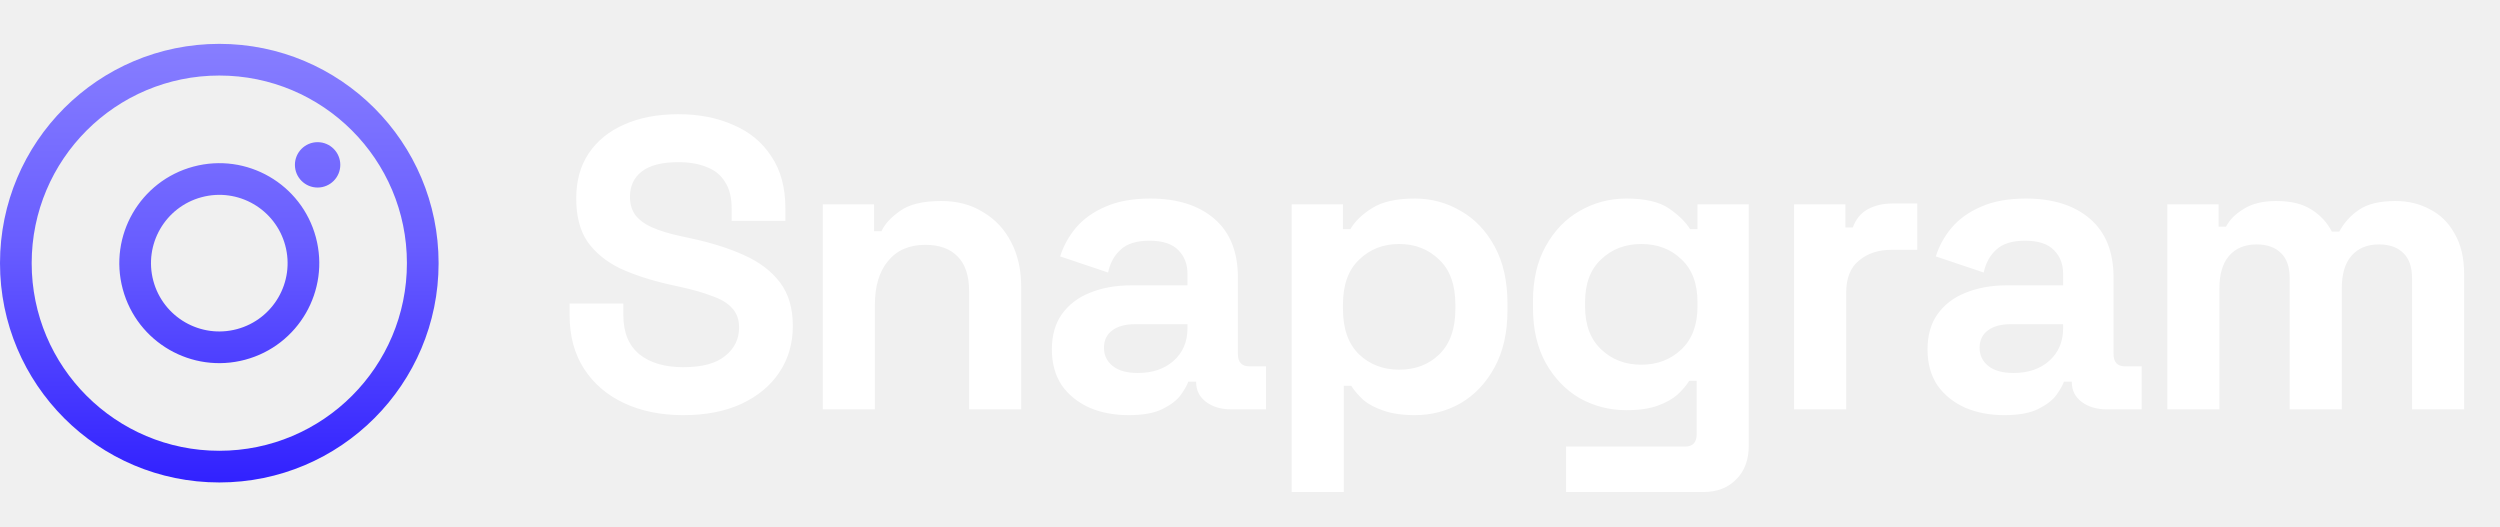
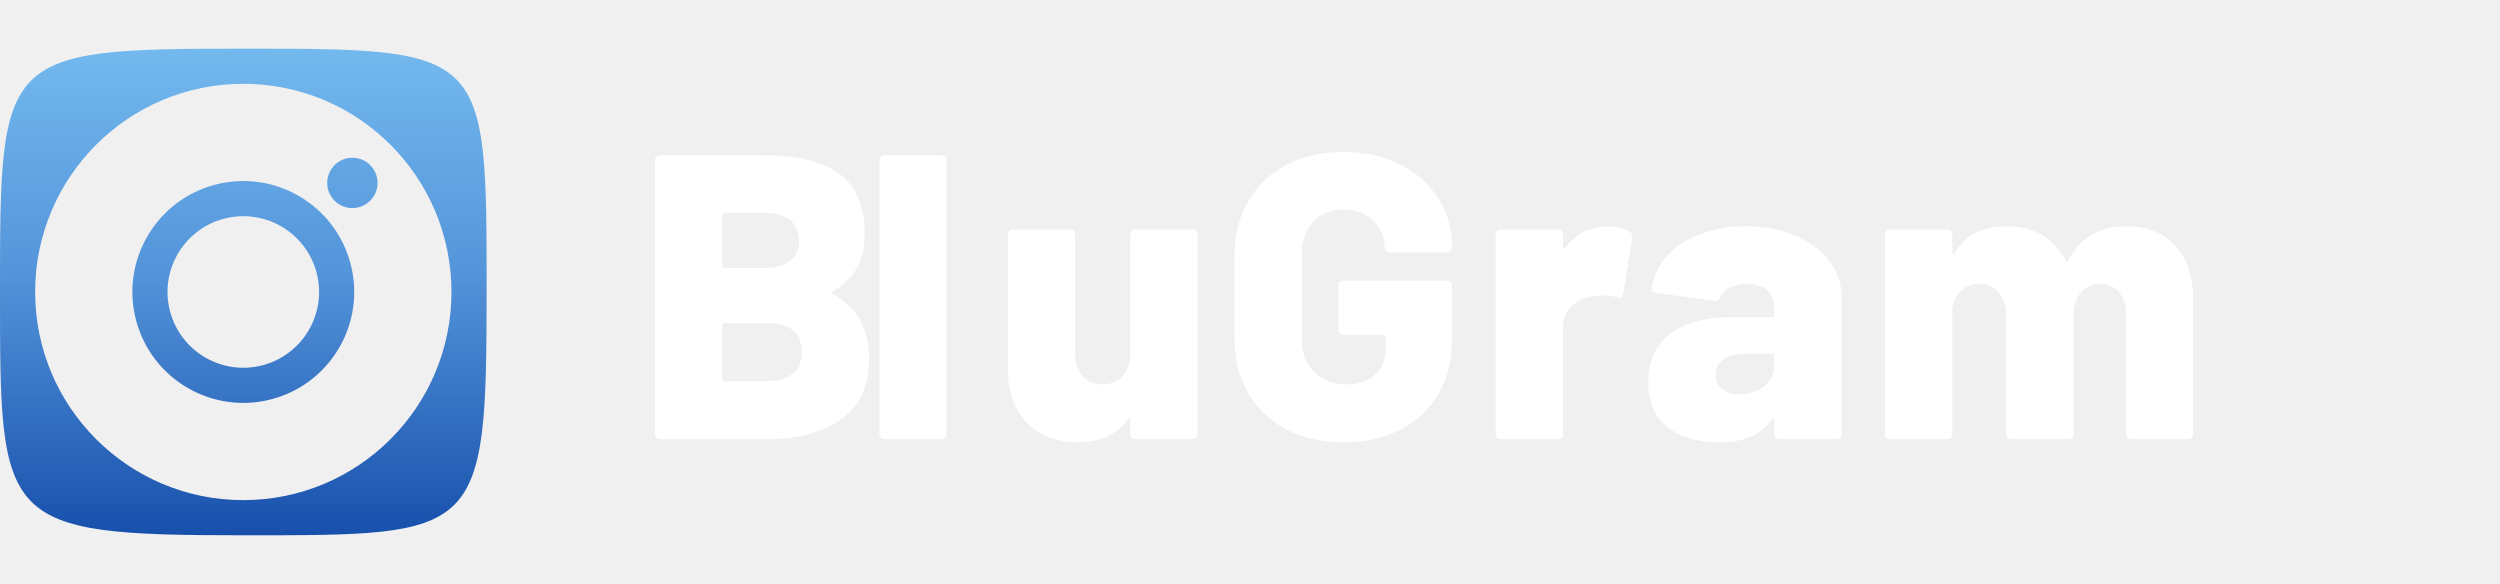
- <svg xmlns="http://www.w3.org/2000/svg" width="171" height="36" viewBox="0 0 171 36" fill="none">
-   <path fill-rule="evenodd" clip-rule="evenodd" d="M27.833 18C27.833 25.088 22.088 30.833 15 30.833C7.912 30.833 2.167 25.088 2.167 18C2.167 10.912 7.912 5.167 15 5.167C22.088 5.167 27.833 10.912 27.833 18ZM30 18C30 26.284 23.284 33 15 33C6.716 33 0 26.284 0 18C0 9.716 6.716 3 15 3C23.284 3 30 9.716 30 18ZM23.276 11.276C23.276 12.133 22.581 12.828 21.724 12.828C20.867 12.828 20.172 12.133 20.172 11.276C20.172 10.419 20.867 9.724 21.724 9.724C22.581 9.724 23.276 10.419 23.276 11.276ZM10.488 19.209C11.156 21.701 13.717 23.18 16.209 22.512C18.701 21.844 20.18 19.283 19.512 16.791C18.844 14.299 16.283 12.82 13.791 13.488C11.299 14.156 9.82 16.717 10.488 19.209ZM8.395 19.77C9.372 23.418 13.122 25.582 16.77 24.605C20.417 23.627 22.582 19.878 21.605 16.23C20.627 12.582 16.878 10.418 13.23 11.395C9.582 12.373 7.418 16.122 8.395 19.77Z" fill="url(#paint0_linear_120_1360)" />
-   <path d="M46.737 28.396C45.21 28.396 43.862 28.122 42.694 27.576C41.525 27.029 40.611 26.247 39.951 25.229C39.291 24.211 38.961 22.986 38.961 21.553V20.762H42.637V21.553C42.637 22.741 43.005 23.636 43.74 24.239C44.475 24.824 45.474 25.116 46.737 25.116C48.019 25.116 48.971 24.861 49.593 24.352C50.234 23.844 50.554 23.193 50.554 22.402C50.554 21.855 50.394 21.412 50.073 21.073C49.772 20.733 49.319 20.46 48.716 20.253C48.132 20.026 47.416 19.819 46.567 19.631L45.917 19.489C44.56 19.188 43.391 18.811 42.411 18.358C41.45 17.887 40.705 17.274 40.177 16.52C39.668 15.766 39.414 14.786 39.414 13.58C39.414 12.373 39.697 11.346 40.262 10.498C40.846 9.631 41.657 8.971 42.694 8.519C43.749 8.047 44.984 7.812 46.398 7.812C47.811 7.812 49.065 8.057 50.158 8.547C51.27 9.018 52.137 9.734 52.76 10.696C53.4 11.638 53.721 12.826 53.721 14.258V15.107H50.045V14.258C50.045 13.504 49.894 12.901 49.593 12.449C49.31 11.978 48.895 11.638 48.349 11.431C47.802 11.205 47.152 11.092 46.398 11.092C45.267 11.092 44.428 11.308 43.881 11.742C43.353 12.157 43.09 12.732 43.09 13.467C43.09 13.957 43.212 14.371 43.457 14.711C43.721 15.05 44.107 15.333 44.616 15.559C45.125 15.785 45.776 15.983 46.567 16.153L47.218 16.294C48.631 16.596 49.857 16.982 50.893 17.453C51.949 17.925 52.769 18.547 53.353 19.32C53.938 20.093 54.23 21.082 54.23 22.288C54.23 23.495 53.919 24.56 53.297 25.483C52.694 26.388 51.826 27.105 50.695 27.632C49.583 28.141 48.264 28.396 46.737 28.396ZM56.278 28V13.976H59.784V15.813H60.293C60.519 15.323 60.944 14.862 61.566 14.428C62.188 13.976 63.13 13.749 64.393 13.749C65.486 13.749 66.438 14.004 67.249 14.513C68.078 15.003 68.719 15.691 69.171 16.577C69.624 17.444 69.85 18.462 69.85 19.631V28H66.287V19.913C66.287 18.858 66.024 18.066 65.496 17.538C64.987 17.011 64.252 16.747 63.29 16.747C62.197 16.747 61.349 17.114 60.746 17.849C60.142 18.566 59.841 19.574 59.841 20.875V28H56.278ZM77.208 28.396C76.209 28.396 75.313 28.226 74.521 27.887C73.73 27.529 73.098 27.02 72.627 26.36C72.175 25.681 71.948 24.861 71.948 23.9C71.948 22.939 72.175 22.138 72.627 21.497C73.098 20.837 73.739 20.347 74.55 20.026C75.379 19.687 76.322 19.517 77.377 19.517H81.223V18.726C81.223 18.066 81.015 17.529 80.601 17.114C80.186 16.681 79.526 16.464 78.621 16.464C77.735 16.464 77.076 16.671 76.642 17.086C76.209 17.482 75.926 18 75.794 18.641L72.514 17.538C72.74 16.822 73.098 16.172 73.588 15.587C74.097 14.984 74.766 14.503 75.596 14.145C76.444 13.768 77.472 13.58 78.678 13.58C80.525 13.58 81.986 14.042 83.061 14.965C84.135 15.889 84.672 17.227 84.672 18.98V24.211C84.672 24.777 84.936 25.059 85.464 25.059H86.595V28H84.22C83.522 28 82.947 27.83 82.495 27.491C82.043 27.152 81.816 26.699 81.816 26.134V26.106H81.279C81.204 26.332 81.034 26.633 80.77 27.01C80.506 27.369 80.092 27.689 79.526 27.972C78.961 28.255 78.188 28.396 77.208 28.396ZM77.83 25.512C78.829 25.512 79.639 25.238 80.261 24.692C80.902 24.126 81.223 23.382 81.223 22.458V22.175H77.632C76.972 22.175 76.454 22.317 76.077 22.599C75.7 22.882 75.511 23.278 75.511 23.787C75.511 24.296 75.709 24.711 76.105 25.031C76.501 25.352 77.076 25.512 77.83 25.512ZM88.351 33.655V13.976H91.858V15.672H92.366C92.687 15.126 93.186 14.645 93.865 14.23C94.544 13.797 95.514 13.58 96.777 13.58C97.908 13.58 98.954 13.863 99.916 14.428C100.877 14.975 101.65 15.785 102.234 16.86C102.819 17.934 103.111 19.235 103.111 20.762V21.214C103.111 22.741 102.819 24.041 102.234 25.116C101.65 26.19 100.877 27.01 99.916 27.576C98.954 28.122 97.908 28.396 96.777 28.396C95.929 28.396 95.213 28.292 94.628 28.085C94.063 27.896 93.601 27.651 93.243 27.35C92.904 27.029 92.63 26.709 92.423 26.388H91.914V33.655H88.351ZM95.703 25.286C96.815 25.286 97.729 24.937 98.445 24.239C99.181 23.523 99.548 22.486 99.548 21.129V20.846C99.548 19.489 99.181 18.462 98.445 17.765C97.71 17.048 96.796 16.69 95.703 16.69C94.61 16.69 93.695 17.048 92.96 17.765C92.225 18.462 91.858 19.489 91.858 20.846V21.129C91.858 22.486 92.225 23.523 92.96 24.239C93.695 24.937 94.61 25.286 95.703 25.286ZM104.855 21.044V20.592C104.855 19.122 105.148 17.868 105.732 16.831C106.316 15.776 107.089 14.975 108.05 14.428C109.031 13.863 110.096 13.58 111.245 13.58C112.527 13.58 113.498 13.806 114.158 14.258C114.818 14.711 115.298 15.182 115.6 15.672H116.109V13.976H119.615V30.488C119.615 31.45 119.332 32.213 118.767 32.779C118.201 33.363 117.447 33.655 116.505 33.655H107.117V30.545H115.26C115.788 30.545 116.052 30.262 116.052 29.697V26.049H115.543C115.355 26.351 115.091 26.662 114.752 26.982C114.412 27.284 113.96 27.538 113.394 27.745C112.829 27.953 112.113 28.056 111.245 28.056C110.096 28.056 109.031 27.783 108.05 27.237C107.089 26.671 106.316 25.87 105.732 24.833C105.148 23.778 104.855 22.515 104.855 21.044ZM112.263 24.946C113.357 24.946 114.271 24.598 115.006 23.9C115.741 23.203 116.109 22.223 116.109 20.96V20.677C116.109 19.395 115.741 18.415 115.006 17.736C114.29 17.039 113.376 16.69 112.263 16.69C111.17 16.69 110.256 17.039 109.521 17.736C108.786 18.415 108.418 19.395 108.418 20.677V20.96C108.418 22.223 108.786 23.203 109.521 23.9C110.256 24.598 111.17 24.946 112.263 24.946ZM122.716 28V13.976H126.223V15.559H126.731C126.939 14.993 127.278 14.579 127.749 14.315C128.239 14.051 128.805 13.919 129.446 13.919H131.142V17.086H129.389C128.485 17.086 127.74 17.331 127.156 17.821C126.571 18.292 126.279 19.027 126.279 20.026V28H122.716ZM137.102 28.396C136.103 28.396 135.207 28.226 134.416 27.887C133.624 27.529 132.992 27.02 132.521 26.36C132.069 25.681 131.843 24.861 131.843 23.9C131.843 22.939 132.069 22.138 132.521 21.497C132.992 20.837 133.633 20.347 134.444 20.026C135.273 19.687 136.216 19.517 137.271 19.517H141.117V18.726C141.117 18.066 140.909 17.529 140.495 17.114C140.08 16.681 139.42 16.464 138.515 16.464C137.63 16.464 136.97 16.671 136.536 17.086C136.103 17.482 135.82 18 135.688 18.641L132.408 17.538C132.634 16.822 132.992 16.172 133.483 15.587C133.992 14.984 134.661 14.503 135.49 14.145C136.338 13.768 137.366 13.58 138.572 13.58C140.419 13.58 141.88 14.042 142.955 14.965C144.029 15.889 144.566 17.227 144.566 18.98V24.211C144.566 24.777 144.83 25.059 145.358 25.059H146.489V28H144.114C143.416 28 142.842 27.83 142.389 27.491C141.937 27.152 141.711 26.699 141.711 26.134V26.106H141.173C141.098 26.332 140.928 26.633 140.664 27.01C140.4 27.369 139.986 27.689 139.42 27.972C138.855 28.255 138.082 28.396 137.102 28.396ZM137.724 25.512C138.723 25.512 139.533 25.238 140.155 24.692C140.796 24.126 141.117 23.382 141.117 22.458V22.175H137.526C136.866 22.175 136.348 22.317 135.971 22.599C135.594 22.882 135.405 23.278 135.405 23.787C135.405 24.296 135.603 24.711 135.999 25.031C136.395 25.352 136.97 25.512 137.724 25.512ZM148.246 28V13.976H151.752V15.502H152.261C152.506 15.031 152.911 14.626 153.476 14.287C154.042 13.928 154.787 13.749 155.71 13.749C156.709 13.749 157.51 13.947 158.114 14.343C158.717 14.72 159.179 15.22 159.499 15.842H160.008C160.328 15.239 160.781 14.739 161.365 14.343C161.949 13.947 162.779 13.749 163.853 13.749C164.72 13.749 165.503 13.938 166.2 14.315C166.916 14.673 167.482 15.229 167.897 15.983C168.33 16.718 168.547 17.651 168.547 18.782V28H164.984V19.037C164.984 18.264 164.786 17.689 164.391 17.312C163.995 16.916 163.439 16.718 162.722 16.718C161.912 16.718 161.28 16.982 160.828 17.51C160.394 18.019 160.178 18.754 160.178 19.715V28H156.615V19.037C156.615 18.264 156.417 17.689 156.021 17.312C155.625 16.916 155.069 16.718 154.353 16.718C153.542 16.718 152.911 16.982 152.459 17.51C152.025 18.019 151.808 18.754 151.808 19.715V28H148.246Z" fill="white" />
+ <svg xmlns="http://www.w3.org/2000/svg" viewBox="0 0 154.126 36" fill="none">
  <defs>
-     <linearGradient id="paint0_linear_120_1360" x1="15" y1="3" x2="15" y2="33" gradientUnits="userSpaceOnUse">
-       <stop stop-color="#877EFF" />
-       <stop offset="0.461" stop-color="#685DFF" />
-       <stop offset="1" stop-color="#3121FF" />
+     <linearGradient id="paint0_linear_120_1360" x1="15" y1="3" x2="15" y2="33" gradientUnits="userSpaceOnUse" spreadMethod="pad">
+       <stop style="stop-color: rgb(115, 185, 238);" />
+       <stop offset="0.461" style="stop-color: rgb(84, 148, 218);" />
+       <stop offset="1" style="stop-color: rgb(23, 80, 172);" />
    </linearGradient>
  </defs>
+   <path fill-rule="evenodd" clip-rule="evenodd" d="M 27.833 18 C 27.833 25.088 22.088 30.833 15 30.833 C 7.912 30.833 2.167 25.088 2.167 18 C 2.167 10.912 7.912 5.167 15 5.167 C 22.088 5.167 27.833 10.912 27.833 18 Z M 30 18 C 30 33.114 29.559 33 15 33 C -0.015 33 0 32.298 0 18 C 0 3.321 0.054 3 15 3 C 30.031 3 30 3.061 30 18 Z M 23.276 11.276 C 23.276 12.133 22.581 12.828 21.724 12.828 C 20.867 12.828 20.173 12.133 20.173 11.276 C 20.173 10.419 20.867 9.724 21.724 9.724 C 22.581 9.724 23.276 10.419 23.276 11.276 Z M 10.488 19.209 C 11.156 21.701 13.717 23.18 16.209 22.512 C 18.701 21.844 20.18 19.283 19.512 16.791 C 18.844 14.299 16.283 12.82 13.791 13.488 C 11.299 14.156 9.82 16.717 10.488 19.209 Z M 8.395 19.77 C 9.372 23.418 13.122 25.582 16.77 24.605 C 20.417 23.627 22.582 19.878 21.605 16.23 C 20.627 12.583 16.878 10.418 13.23 11.395 C 9.582 12.373 7.418 16.122 8.395 19.77 Z" fill="url(#paint0_linear_120_1360)" style="paint-order: fill;" transform="matrix(1, 0, 0, 1, 0, -7.105427357601002e-15)" />
+   <path d="M 51.31 17.97 Q 51.16 18.05 51.31 18.12 Q 53.58 19.32 53.58 22.12 Q 53.58 24.62 51.86 25.85 Q 50.13 27.07 47.33 27.07 L 40.68 27.07 Q 40.56 27.07 40.47 26.98 Q 40.38 26.9 40.38 26.77 L 40.38 9.87 Q 40.38 9.75 40.47 9.66 Q 40.56 9.57 40.68 9.57 L 47.13 9.57 Q 50.18 9.57 51.75 10.72 Q 53.31 11.87 53.31 14.45 Q 53.31 16.9 51.31 17.97 Z M 44.66 13.12 Q 44.53 13.12 44.53 13.25 L 44.53 16.4 Q 44.53 16.52 44.66 16.52 L 47.13 16.52 Q 48.16 16.52 48.71 16.08 Q 49.26 15.65 49.26 14.85 Q 49.26 14.02 48.71 13.57 Q 48.16 13.12 47.13 13.12 L 44.66 13.12 Z M 47.33 23.5 Q 48.33 23.5 48.88 23.03 Q 49.43 22.57 49.43 21.7 Q 49.43 20.85 48.9 20.38 Q 48.36 19.92 47.33 19.92 L 44.66 19.92 Q 44.53 19.92 44.53 20.05 L 44.53 23.37 Q 44.53 23.5 44.66 23.5 L 47.33 23.5 Z M 54.51 27.07 Q 54.38 27.07 54.3 26.98 Q 54.21 26.9 54.21 26.77 L 54.21 9.87 Q 54.21 9.75 54.3 9.66 Q 54.38 9.57 54.51 9.57 L 58.06 9.57 Q 58.18 9.57 58.27 9.66 Q 58.36 9.75 58.36 9.87 L 58.36 26.77 Q 58.36 26.9 58.27 26.98 Q 58.18 27.07 58.06 27.07 L 54.51 27.07 Z M 69.68 14.45 Q 69.68 14.32 69.77 14.23 Q 69.86 14.15 69.98 14.15 L 73.53 14.15 Q 73.66 14.15 73.75 14.23 Q 73.83 14.32 73.83 14.45 L 73.83 26.77 Q 73.83 26.9 73.75 26.98 Q 73.66 27.07 73.53 27.07 L 69.98 27.07 Q 69.86 27.07 69.77 26.98 Q 69.68 26.9 69.68 26.77 L 69.68 25.9 Q 69.68 25.82 69.63 25.8 Q 69.58 25.77 69.53 25.85 Q 68.53 27.27 66.38 27.27 Q 64.48 27.27 63.31 26.07 Q 62.13 24.87 62.13 22.72 L 62.13 14.45 Q 62.13 14.32 62.22 14.23 Q 62.31 14.15 62.43 14.15 L 65.98 14.15 Q 66.11 14.15 66.2 14.23 Q 66.28 14.32 66.28 14.45 L 66.28 21.77 Q 66.28 22.65 66.73 23.17 Q 67.18 23.7 67.96 23.7 Q 68.66 23.7 69.12 23.27 Q 69.58 22.85 69.68 22.15 L 69.68 14.45 Z M 82.81 27.27 Q 80.81 27.27 79.3 26.47 Q 77.78 25.67 76.95 24.22 Q 76.11 22.77 76.11 20.87 L 76.11 15.75 Q 76.11 13.85 76.95 12.41 Q 77.78 10.97 79.3 10.17 Q 80.81 9.37 82.81 9.37 Q 84.78 9.37 86.31 10.13 Q 87.83 10.9 88.67 12.22 Q 89.51 13.55 89.51 15.15 L 89.51 15.27 Q 89.51 15.4 89.42 15.48 Q 89.33 15.57 89.21 15.57 L 85.66 15.57 Q 85.53 15.57 85.45 15.48 Q 85.36 15.4 85.36 15.27 Q 85.36 14.3 84.67 13.61 Q 83.98 12.92 82.81 12.92 Q 81.66 12.92 80.96 13.67 Q 80.26 14.42 80.26 15.62 L 80.26 21 Q 80.26 22.2 81.03 22.95 Q 81.81 23.7 82.98 23.7 Q 84.08 23.7 84.76 23.11 Q 85.43 22.52 85.43 21.47 L 85.43 20.77 Q 85.43 20.65 85.31 20.65 L 82.81 20.65 Q 82.68 20.65 82.6 20.56 Q 82.51 20.47 82.51 20.35 L 82.51 17.6 Q 82.51 17.47 82.6 17.38 Q 82.68 17.3 82.81 17.3 L 89.21 17.3 Q 89.33 17.3 89.42 17.38 Q 89.51 17.47 89.51 17.6 L 89.51 21 Q 89.51 22.87 88.67 24.3 Q 87.83 25.72 86.32 26.5 Q 84.81 27.27 82.81 27.27 Z M 99.08 13.97 Q 99.98 13.97 100.48 14.3 Q 100.68 14.42 100.63 14.67 L 100.06 18.15 Q 100.03 18.45 99.71 18.32 Q 99.26 18.22 98.86 18.22 Q 98.43 18.22 98.21 18.27 Q 97.43 18.37 96.9 18.87 Q 96.36 19.37 96.36 20.2 L 96.36 26.77 Q 96.36 26.9 96.27 26.98 Q 96.18 27.07 96.06 27.07 L 92.51 27.07 Q 92.38 27.07 92.3 26.98 Q 92.21 26.9 92.21 26.77 L 92.21 14.45 Q 92.21 14.32 92.3 14.23 Q 92.38 14.15 92.51 14.15 L 96.06 14.15 Q 96.18 14.15 96.27 14.23 Q 96.36 14.32 96.36 14.45 L 96.36 15.25 Q 96.36 15.32 96.41 15.35 Q 96.46 15.37 96.48 15.3 Q 97.48 13.97 99.08 13.97 Z M 107.61 13.95 Q 109.28 13.95 110.63 14.51 Q 111.98 15.07 112.76 16.06 Q 113.53 17.05 113.53 18.25 L 113.53 26.77 Q 113.53 26.9 113.45 26.98 Q 113.36 27.07 113.23 27.07 L 109.68 27.07 Q 109.56 27.07 109.47 26.98 Q 109.38 26.9 109.38 26.77 L 109.38 25.9 Q 109.38 25.8 109.33 25.78 Q 109.28 25.77 109.23 25.87 Q 108.28 27.27 105.98 27.27 Q 103.98 27.27 102.8 26.33 Q 101.61 25.4 101.61 23.57 Q 101.61 21.65 102.95 20.6 Q 104.28 19.55 106.83 19.55 L 109.26 19.55 Q 109.38 19.55 109.38 19.42 L 109.38 18.95 Q 109.38 18.27 108.93 17.88 Q 108.48 17.5 107.68 17.5 Q 107.08 17.5 106.65 17.72 Q 106.21 17.95 106.08 18.3 Q 105.96 18.57 105.73 18.55 L 102.13 18.07 Q 101.83 18.02 101.83 17.85 Q 101.93 16.75 102.7 15.86 Q 103.46 14.97 104.75 14.46 Q 106.03 13.95 107.61 13.95 Z M 107.21 24.3 Q 108.16 24.3 108.77 23.81 Q 109.38 23.32 109.38 22.52 L 109.38 21.92 Q 109.38 21.8 109.26 21.8 L 107.76 21.8 Q 106.81 21.8 106.3 22.12 Q 105.78 22.45 105.78 23.1 Q 105.78 23.65 106.16 23.97 Q 106.53 24.3 107.21 24.3 Z M 131.06 13.95 Q 133.01 13.95 134.11 15.15 Q 135.21 16.35 135.21 18.52 L 135.21 26.77 Q 135.21 26.9 135.12 26.98 Q 135.03 27.07 134.91 27.07 L 131.38 27.07 Q 131.26 27.07 131.17 26.98 Q 131.08 26.9 131.08 26.77 L 131.08 19.42 Q 131.08 18.57 130.65 18.03 Q 130.21 17.5 129.48 17.5 Q 128.76 17.5 128.3 18.02 Q 127.83 18.55 127.83 19.42 L 127.83 26.77 Q 127.83 26.9 127.75 26.98 Q 127.66 27.07 127.53 27.07 L 123.98 27.07 Q 123.86 27.07 123.77 26.98 Q 123.68 26.9 123.68 26.77 L 123.68 19.42 Q 123.68 18.57 123.22 18.03 Q 122.76 17.5 122.03 17.5 Q 121.36 17.5 120.91 17.92 Q 120.46 18.35 120.36 19.05 L 120.36 26.77 Q 120.36 26.9 120.27 26.98 Q 120.18 27.07 120.06 27.07 L 116.51 27.07 Q 116.38 27.07 116.3 26.98 Q 116.21 26.9 116.21 26.77 L 116.21 14.45 Q 116.21 14.32 116.3 14.23 Q 116.38 14.15 116.51 14.15 L 120.06 14.15 Q 120.18 14.15 120.27 14.23 Q 120.36 14.32 120.36 14.45 L 120.36 15.57 Q 120.36 15.67 120.41 15.68 Q 120.46 15.7 120.51 15.6 Q 121.48 13.95 123.71 13.95 Q 124.96 13.95 125.91 14.5 Q 126.86 15.05 127.36 16.1 Q 127.43 16.25 127.51 16.07 Q 128.03 15 128.95 14.47 Q 129.86 13.95 131.06 13.95 Z" style="fill: rgb(255, 255, 255);" />
</svg>
